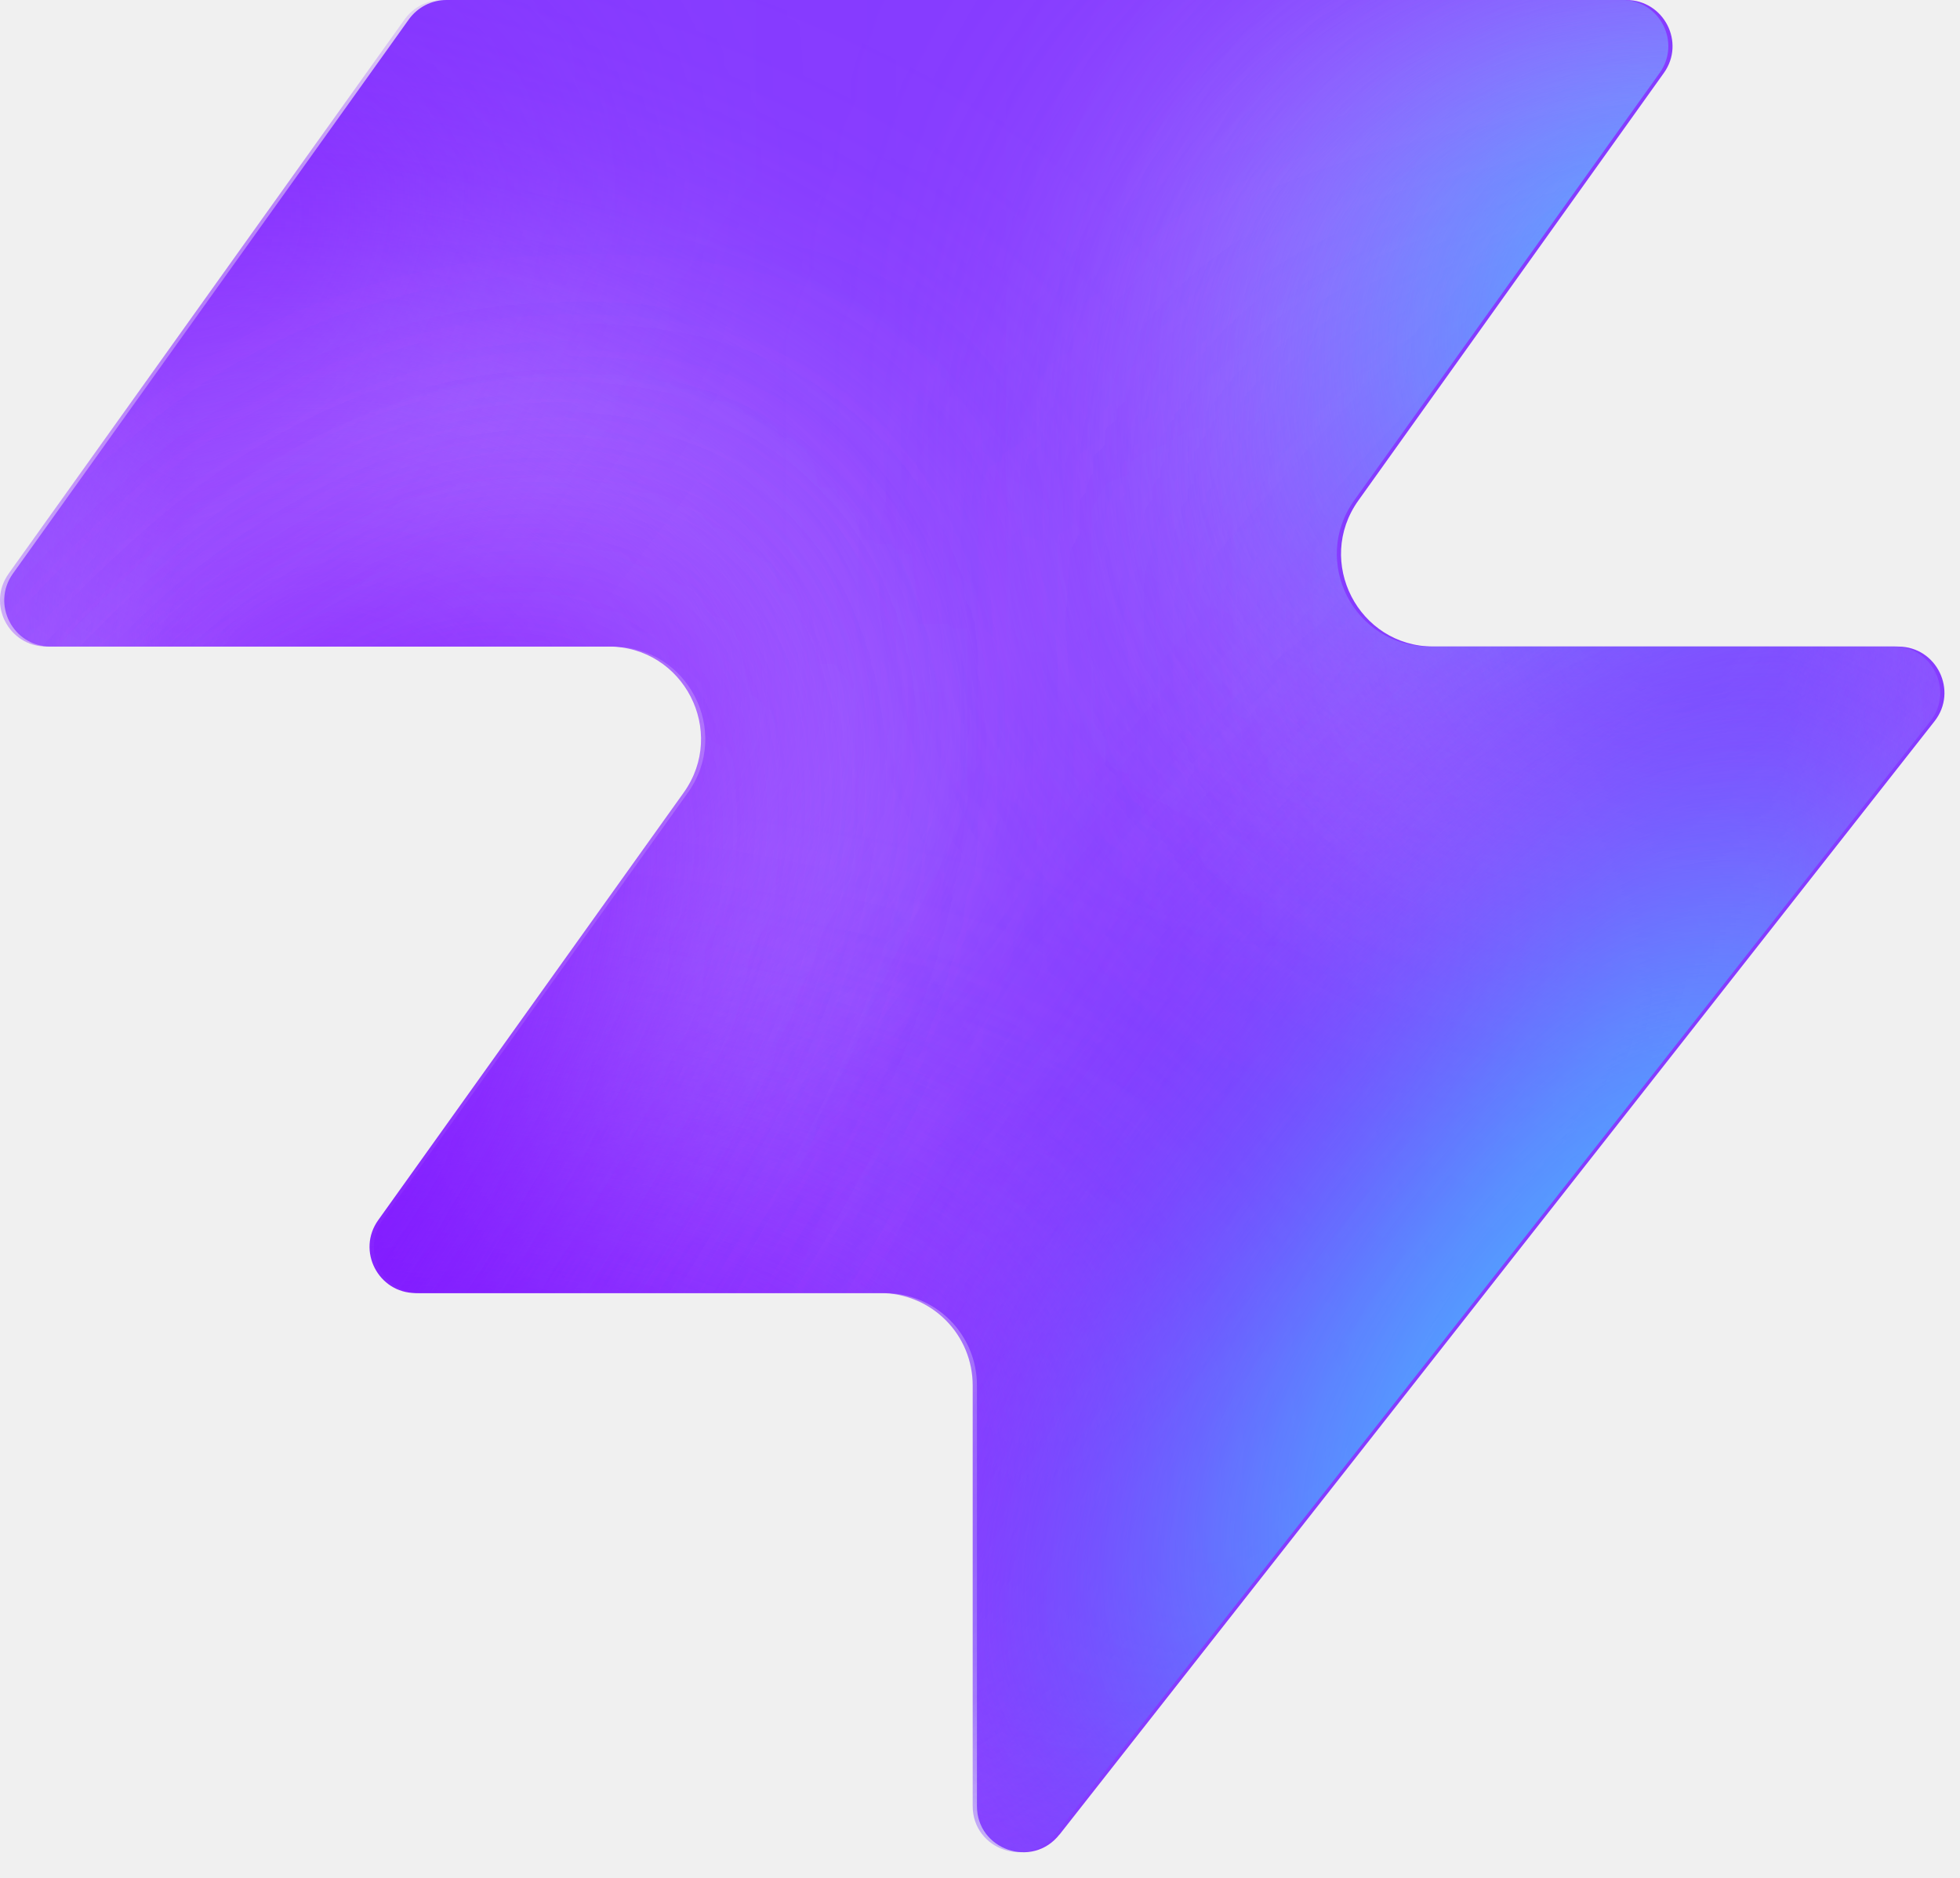
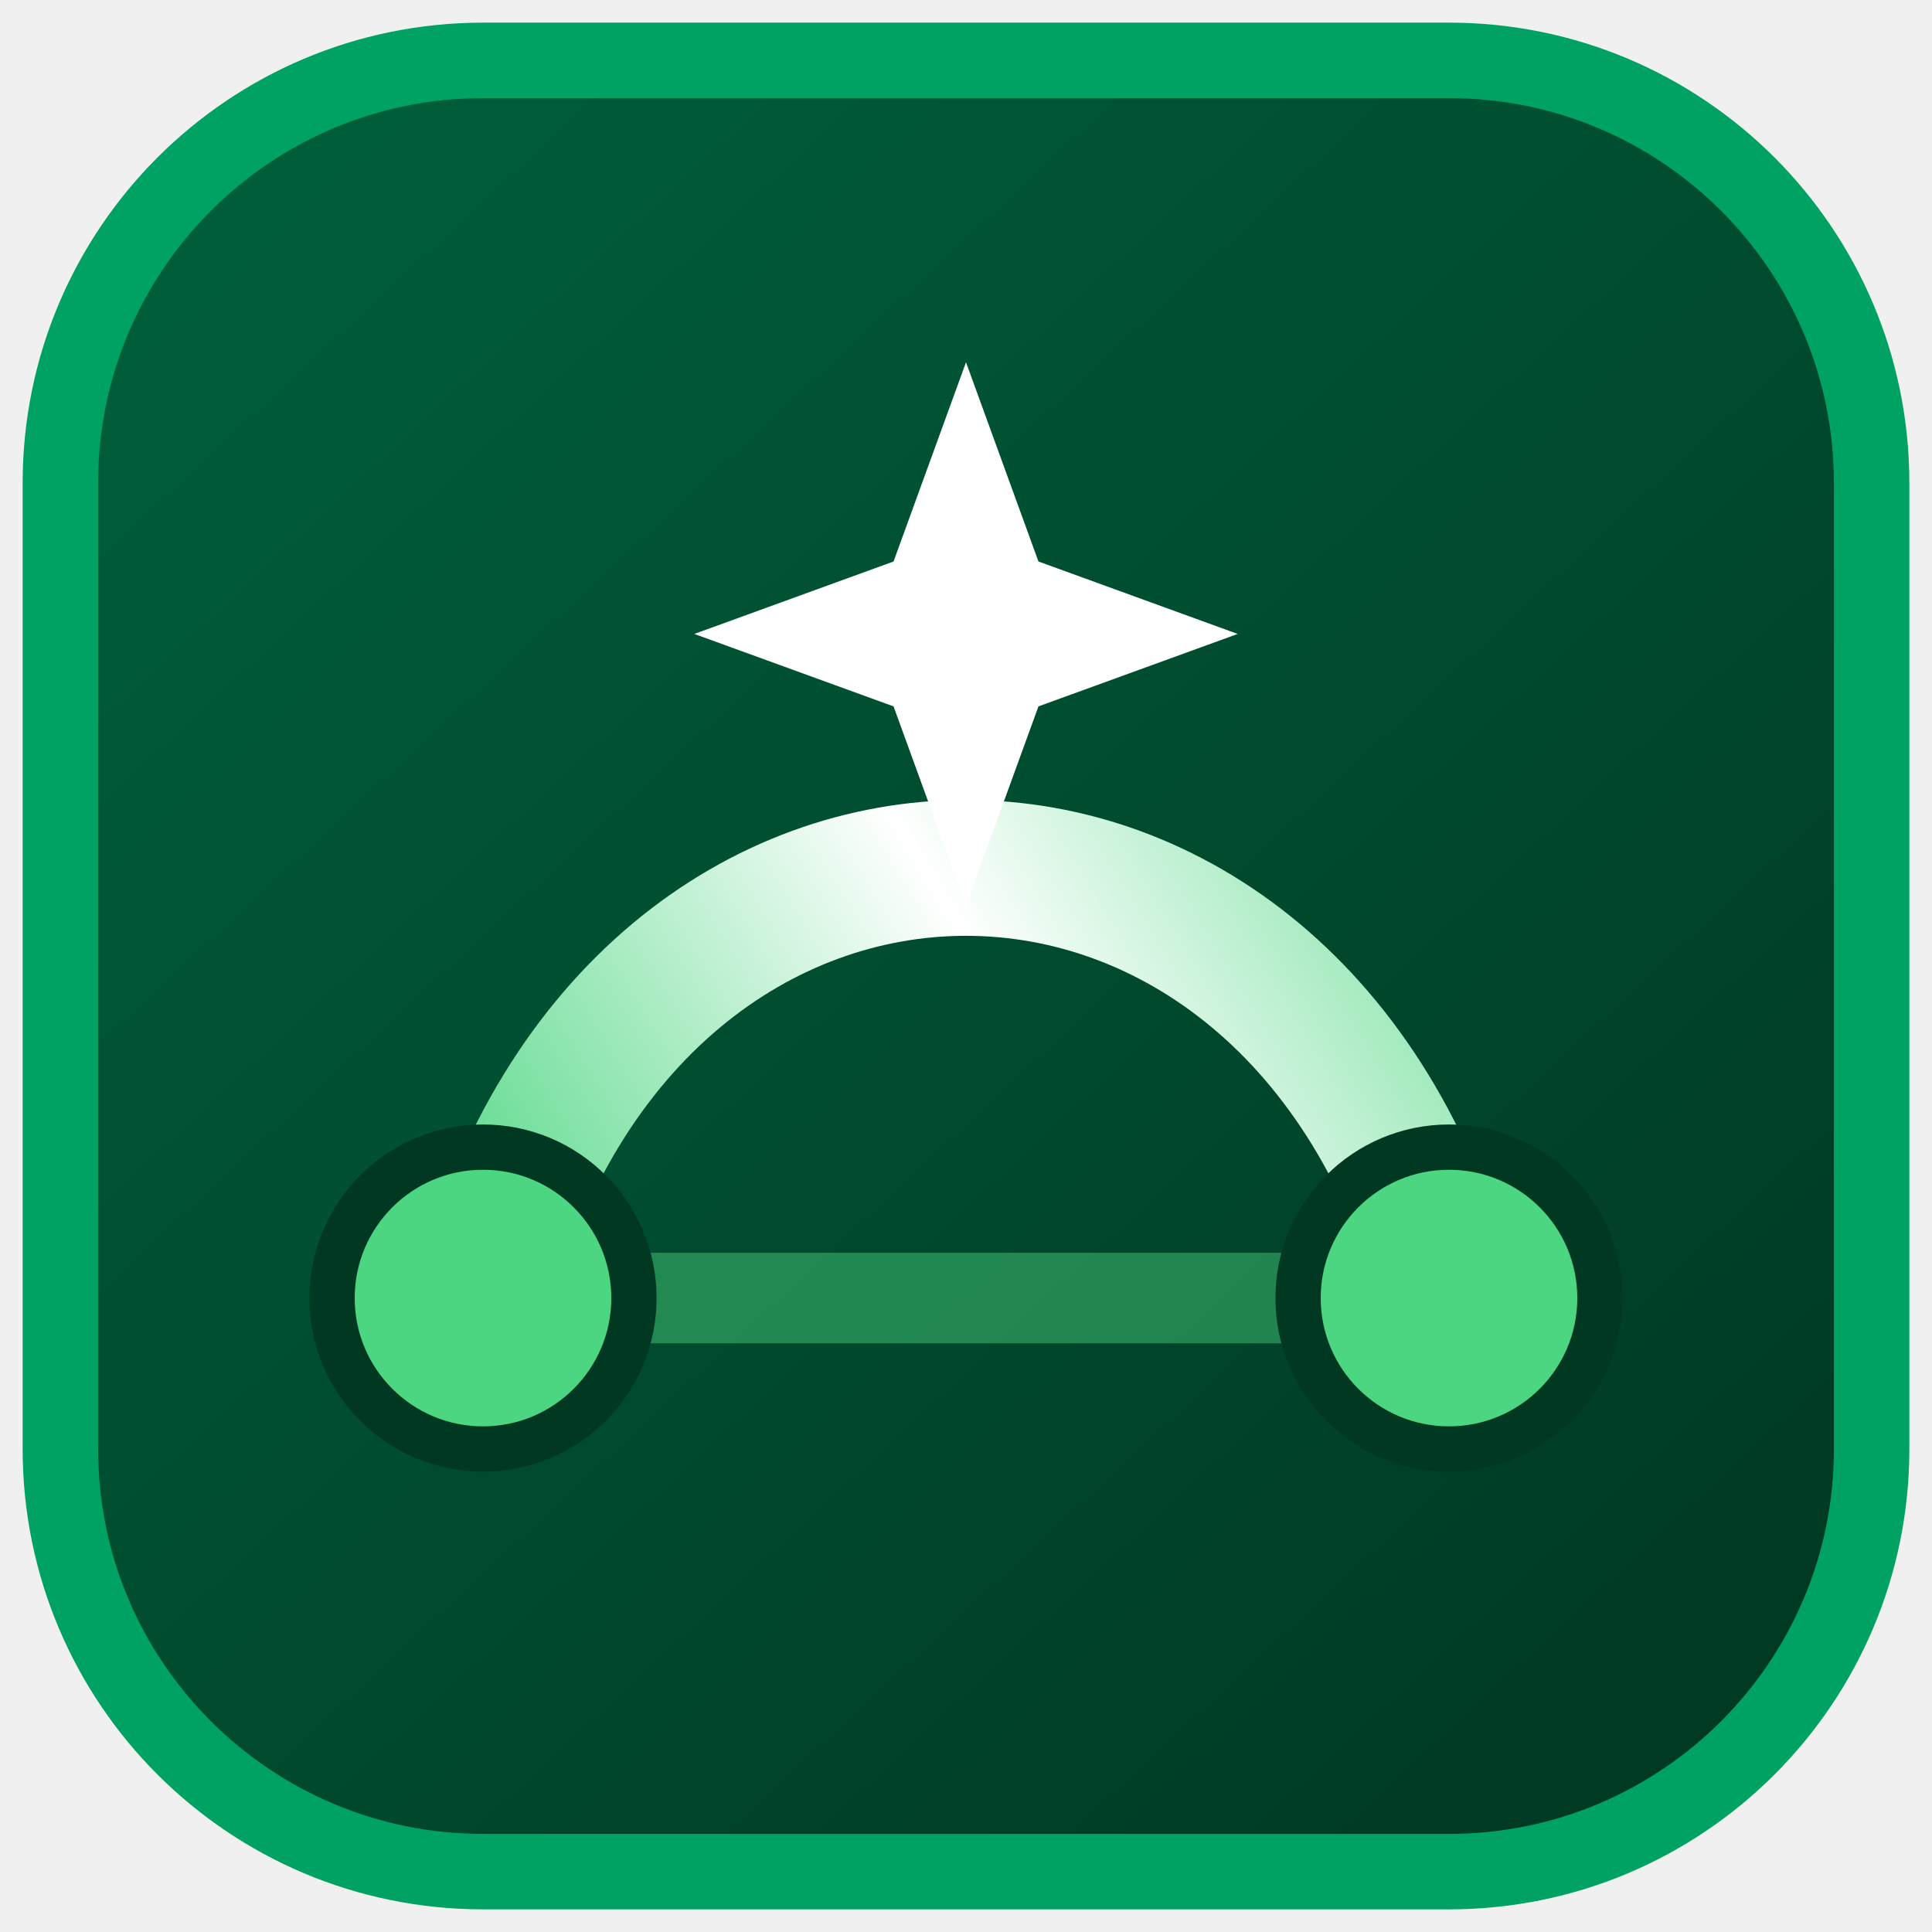
- <svg xmlns="http://www.w3.org/2000/svg" width="48" height="46" fill="none" viewBox="0 0 48 46">
-   <path fill="#863bff" d="M25.946 44.938c-.664.845-2.021.375-2.021-.698V33.937a2.26 2.26 0 0 0-2.262-2.262H10.287c-.92 0-1.456-1.04-.92-1.788l7.48-10.471c1.07-1.497 0-3.578-1.842-3.578H1.237c-.92 0-1.456-1.04-.92-1.788L10.013.474c.214-.297.556-.474.92-.474h28.894c.92 0 1.456 1.04.92 1.788l-7.48 10.471c-1.07 1.498 0 3.579 1.842 3.579h11.377c.943 0 1.473 1.088.89 1.83L25.947 44.94z" style="fill:#863bff;fill:color(display-p3 .525 .23 1);fill-opacity:1" />
-   <mask id="a" width="48" height="46" x="0" y="0" maskUnits="userSpaceOnUse" style="mask-type:alpha">
-     <path fill="#000" d="M25.842 44.938c-.664.844-2.021.375-2.021-.698V33.937a2.26 2.26 0 0 0-2.262-2.262H10.183c-.92 0-1.456-1.04-.92-1.788l7.48-10.471c1.07-1.498 0-3.579-1.842-3.579H1.133c-.92 0-1.456-1.04-.92-1.787L9.91.473c.214-.297.556-.474.92-.474h28.894c.92 0 1.456 1.04.92 1.788l-7.48 10.471c-1.07 1.498 0 3.578 1.842 3.578h11.377c.943 0 1.473 1.088.89 1.832L25.843 44.94z" style="fill:#000;fill-opacity:1" />
-   </mask>
-   <g mask="url(#a)">
-     <g filter="url(#b)">
-       <ellipse cx="5.508" cy="14.704" fill="#ede6ff" rx="5.508" ry="14.704" style="fill:#ede6ff;fill:color(display-p3 .927 .903 1);fill-opacity:1" transform="matrix(.00324 1 1 -.00324 -4.47 31.516)" />
-     </g>
-     <g filter="url(#c)">
-       <ellipse cx="10.399" cy="29.851" fill="#ede6ff" rx="10.399" ry="29.851" style="fill:#ede6ff;fill:color(display-p3 .927 .903 1);fill-opacity:1" transform="matrix(.00324 1 1 -.00324 -39.328 7.883)" />
-     </g>
-     <g filter="url(#d)">
-       <ellipse cx="5.508" cy="30.487" fill="#7e14ff" rx="5.508" ry="30.487" style="fill:#7e14ff;fill:color(display-p3 .492 .077 1);fill-opacity:1" transform="rotate(89.814 -25.913 -14.639)scale(1 -1)" />
-     </g>
-     <g filter="url(#e)">
-       <ellipse cx="5.508" cy="30.599" fill="#7e14ff" rx="5.508" ry="30.599" style="fill:#7e14ff;fill:color(display-p3 .492 .077 1);fill-opacity:1" transform="rotate(89.814 -32.644 -3.334)scale(1 -1)" />
-     </g>
-     <g filter="url(#f)">
-       <ellipse cx="5.508" cy="30.599" fill="#7e14ff" rx="5.508" ry="30.599" style="fill:#7e14ff;fill:color(display-p3 .492 .077 1);fill-opacity:1" transform="matrix(.00324 1 1 -.00324 -34.34 30.47)" />
-     </g>
-     <g filter="url(#g)">
-       <ellipse cx="14.072" cy="22.078" fill="#ede6ff" rx="14.072" ry="22.078" style="fill:#ede6ff;fill:color(display-p3 .927 .903 1);fill-opacity:1" transform="rotate(93.35 24.506 48.493)scale(-1 1)" />
-     </g>
-     <g filter="url(#h)">
-       <ellipse cx="3.47" cy="21.501" fill="#7e14ff" rx="3.47" ry="21.501" style="fill:#7e14ff;fill:color(display-p3 .492 .077 1);fill-opacity:1" transform="rotate(89.009 28.708 47.59)scale(-1 1)" />
-     </g>
-     <g filter="url(#i)">
-       <ellipse cx="3.47" cy="21.501" fill="#7e14ff" rx="3.47" ry="21.501" style="fill:#7e14ff;fill:color(display-p3 .492 .077 1);fill-opacity:1" transform="rotate(89.009 28.708 47.59)scale(-1 1)" />
-     </g>
-     <g filter="url(#j)">
-       <ellipse cx=".387" cy="8.972" fill="#7e14ff" rx="4.407" ry="29.108" style="fill:#7e14ff;fill:color(display-p3 .492 .077 1);fill-opacity:1" transform="rotate(39.51 .387 8.972)" />
-     </g>
-     <g filter="url(#k)">
-       <ellipse cx="47.523" cy="-6.092" fill="#7e14ff" rx="4.407" ry="29.108" style="fill:#7e14ff;fill:color(display-p3 .492 .077 1);fill-opacity:1" transform="rotate(37.892 47.523 -6.092)" />
-     </g>
-     <g filter="url(#l)">
-       <ellipse cx="41.412" cy="6.333" fill="#47bfff" rx="5.971" ry="9.665" style="fill:#47bfff;fill:color(display-p3 .28 .748 1);fill-opacity:1" transform="rotate(37.892 41.412 6.333)" />
-     </g>
-     <g filter="url(#m)">
-       <ellipse cx="-1.879" cy="38.332" fill="#7e14ff" rx="4.407" ry="29.108" style="fill:#7e14ff;fill:color(display-p3 .492 .077 1);fill-opacity:1" transform="rotate(37.892 -1.88 38.332)" />
-     </g>
-     <g filter="url(#n)">
-       <ellipse cx="-1.879" cy="38.332" fill="#7e14ff" rx="4.407" ry="29.108" style="fill:#7e14ff;fill:color(display-p3 .492 .077 1);fill-opacity:1" transform="rotate(37.892 -1.88 38.332)" />
-     </g>
-     <g filter="url(#o)">
-       <ellipse cx="35.651" cy="29.907" fill="#7e14ff" rx="4.407" ry="29.108" style="fill:#7e14ff;fill:color(display-p3 .492 .077 1);fill-opacity:1" transform="rotate(37.892 35.651 29.907)" />
-     </g>
-     <g filter="url(#p)">
-       <ellipse cx="38.418" cy="32.4" fill="#47bfff" rx="5.971" ry="15.297" style="fill:#47bfff;fill:color(display-p3 .28 .748 1);fill-opacity:1" transform="rotate(37.892 38.418 32.4)" />
-     </g>
-   </g>
+ <svg xmlns="http://www.w3.org/2000/svg" viewBox="0 0 64 64" fill="none">
  <defs>
-     <filter id="b" width="60.045" height="41.654" x="-19.77" y="16.149" color-interpolation-filters="sRGB" filterUnits="userSpaceOnUse">
-       <feFlood flood-opacity="0" result="BackgroundImageFix" />
-       <feBlend in="SourceGraphic" in2="BackgroundImageFix" result="shape" />
-       <feGaussianBlur result="effect1_foregroundBlur_2002_17158" stdDeviation="7.659" />
-     </filter>
-     <filter id="c" width="90.34" height="51.437" x="-54.613" y="-7.533" color-interpolation-filters="sRGB" filterUnits="userSpaceOnUse">
-       <feFlood flood-opacity="0" result="BackgroundImageFix" />
-       <feBlend in="SourceGraphic" in2="BackgroundImageFix" result="shape" />
-       <feGaussianBlur result="effect1_foregroundBlur_2002_17158" stdDeviation="7.659" />
-     </filter>
-     <filter id="d" width="79.355" height="29.4" x="-49.64" y="2.03" color-interpolation-filters="sRGB" filterUnits="userSpaceOnUse">
-       <feFlood flood-opacity="0" result="BackgroundImageFix" />
-       <feBlend in="SourceGraphic" in2="BackgroundImageFix" result="shape" />
-       <feGaussianBlur result="effect1_foregroundBlur_2002_17158" stdDeviation="4.596" />
-     </filter>
-     <filter id="e" width="79.579" height="29.4" x="-45.045" y="20.029" color-interpolation-filters="sRGB" filterUnits="userSpaceOnUse">
-       <feFlood flood-opacity="0" result="BackgroundImageFix" />
-       <feBlend in="SourceGraphic" in2="BackgroundImageFix" result="shape" />
-       <feGaussianBlur result="effect1_foregroundBlur_2002_17158" stdDeviation="4.596" />
-     </filter>
-     <filter id="f" width="79.579" height="29.4" x="-43.513" y="21.178" color-interpolation-filters="sRGB" filterUnits="userSpaceOnUse">
-       <feFlood flood-opacity="0" result="BackgroundImageFix" />
-       <feBlend in="SourceGraphic" in2="BackgroundImageFix" result="shape" />
-       <feGaussianBlur result="effect1_foregroundBlur_2002_17158" stdDeviation="4.596" />
-     </filter>
-     <filter id="g" width="74.749" height="58.852" x="15.756" y="-17.901" color-interpolation-filters="sRGB" filterUnits="userSpaceOnUse">
-       <feFlood flood-opacity="0" result="BackgroundImageFix" />
-       <feBlend in="SourceGraphic" in2="BackgroundImageFix" result="shape" />
-       <feGaussianBlur result="effect1_foregroundBlur_2002_17158" stdDeviation="7.659" />
-     </filter>
-     <filter id="h" width="61.377" height="25.362" x="23.548" y="2.284" color-interpolation-filters="sRGB" filterUnits="userSpaceOnUse">
-       <feFlood flood-opacity="0" result="BackgroundImageFix" />
-       <feBlend in="SourceGraphic" in2="BackgroundImageFix" result="shape" />
-       <feGaussianBlur result="effect1_foregroundBlur_2002_17158" stdDeviation="4.596" />
-     </filter>
-     <filter id="i" width="61.377" height="25.362" x="23.548" y="2.284" color-interpolation-filters="sRGB" filterUnits="userSpaceOnUse">
-       <feFlood flood-opacity="0" result="BackgroundImageFix" />
-       <feBlend in="SourceGraphic" in2="BackgroundImageFix" result="shape" />
-       <feGaussianBlur result="effect1_foregroundBlur_2002_17158" stdDeviation="4.596" />
-     </filter>
-     <filter id="j" width="56.045" height="63.649" x="-27.636" y="-22.853" color-interpolation-filters="sRGB" filterUnits="userSpaceOnUse">
-       <feFlood flood-opacity="0" result="BackgroundImageFix" />
-       <feBlend in="SourceGraphic" in2="BackgroundImageFix" result="shape" />
-       <feGaussianBlur result="effect1_foregroundBlur_2002_17158" stdDeviation="4.596" />
-     </filter>
-     <filter id="k" width="54.814" height="64.646" x="20.116" y="-38.415" color-interpolation-filters="sRGB" filterUnits="userSpaceOnUse">
-       <feFlood flood-opacity="0" result="BackgroundImageFix" />
-       <feBlend in="SourceGraphic" in2="BackgroundImageFix" result="shape" />
-       <feGaussianBlur result="effect1_foregroundBlur_2002_17158" stdDeviation="4.596" />
-     </filter>
-     <filter id="l" width="33.541" height="35.313" x="24.641" y="-11.323" color-interpolation-filters="sRGB" filterUnits="userSpaceOnUse">
-       <feFlood flood-opacity="0" result="BackgroundImageFix" />
-       <feBlend in="SourceGraphic" in2="BackgroundImageFix" result="shape" />
-       <feGaussianBlur result="effect1_foregroundBlur_2002_17158" stdDeviation="4.596" />
-     </filter>
-     <filter id="m" width="54.814" height="64.646" x="-29.286" y="6.009" color-interpolation-filters="sRGB" filterUnits="userSpaceOnUse">
-       <feFlood flood-opacity="0" result="BackgroundImageFix" />
-       <feBlend in="SourceGraphic" in2="BackgroundImageFix" result="shape" />
-       <feGaussianBlur result="effect1_foregroundBlur_2002_17158" stdDeviation="4.596" />
-     </filter>
-     <filter id="n" width="54.814" height="64.646" x="-29.286" y="6.009" color-interpolation-filters="sRGB" filterUnits="userSpaceOnUse">
-       <feFlood flood-opacity="0" result="BackgroundImageFix" />
-       <feBlend in="SourceGraphic" in2="BackgroundImageFix" result="shape" />
-       <feGaussianBlur result="effect1_foregroundBlur_2002_17158" stdDeviation="4.596" />
-     </filter>
-     <filter id="o" width="54.814" height="64.646" x="8.244" y="-2.416" color-interpolation-filters="sRGB" filterUnits="userSpaceOnUse">
-       <feFlood flood-opacity="0" result="BackgroundImageFix" />
-       <feBlend in="SourceGraphic" in2="BackgroundImageFix" result="shape" />
-       <feGaussianBlur result="effect1_foregroundBlur_2002_17158" stdDeviation="4.596" />
-     </filter>
-     <filter id="p" width="39.409" height="43.623" x="18.713" y="10.588" color-interpolation-filters="sRGB" filterUnits="userSpaceOnUse">
-       <feFlood flood-opacity="0" result="BackgroundImageFix" />
-       <feBlend in="SourceGraphic" in2="BackgroundImageFix" result="shape" />
-       <feGaussianBlur result="effect1_foregroundBlur_2002_17158" stdDeviation="4.596" />
-     </filter>
+     <linearGradient id="sb-bg" x1="6" y1="4" x2="58" y2="60" gradientUnits="userSpaceOnUse">
+       <stop offset="0%" stop-color="#005F3B" />
+       <stop offset="100%" stop-color="#003822" />
+     </linearGradient>
+     <linearGradient id="sb-arc" x1="14" y1="42" x2="50" y2="20" gradientUnits="userSpaceOnUse">
+       <stop offset="0%" stop-color="#4CD681" />
+       <stop offset="50%" stop-color="#FFFFFF" />
+       <stop offset="100%" stop-color="#4CD681" />
+     </linearGradient>
  </defs>
+   <rect x="2" y="2" width="60" height="60" rx="14" fill="url(#sb-bg)" stroke="#00A264" stroke-width="2.5" />
+   <path d="M16 43H48" stroke="#4CD681" stroke-opacity="0.45" stroke-width="3" stroke-linecap="round" />
+   <path d="M16 43C21 24 43 24 48 43" stroke="url(#sb-arc)" stroke-width="4.5" stroke-linecap="round" />
+   <circle cx="16" cy="43" r="5" fill="#4CD681" stroke="#003822" stroke-width="1.5" />
+   <circle cx="48" cy="43" r="5" fill="#4CD681" stroke="#003822" stroke-width="1.5" />
+   <path d="M32 12L34.4 18.6L41 21L34.4 23.4L32 30L29.6 23.4L23 21L29.6 18.6L32 12Z" fill="#FFFFFF" />
</svg>
